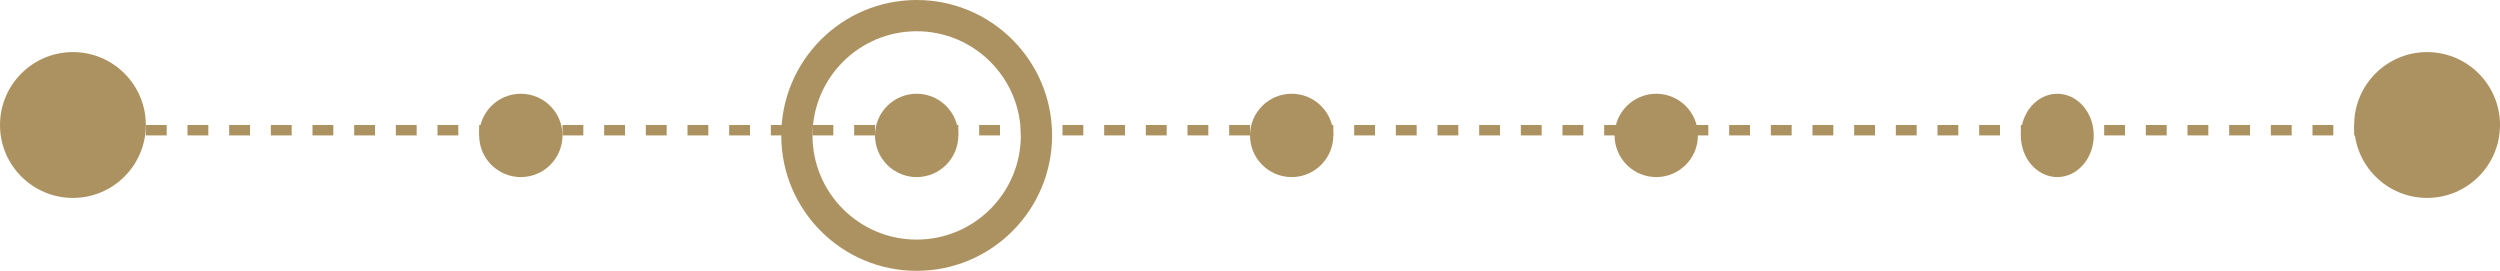
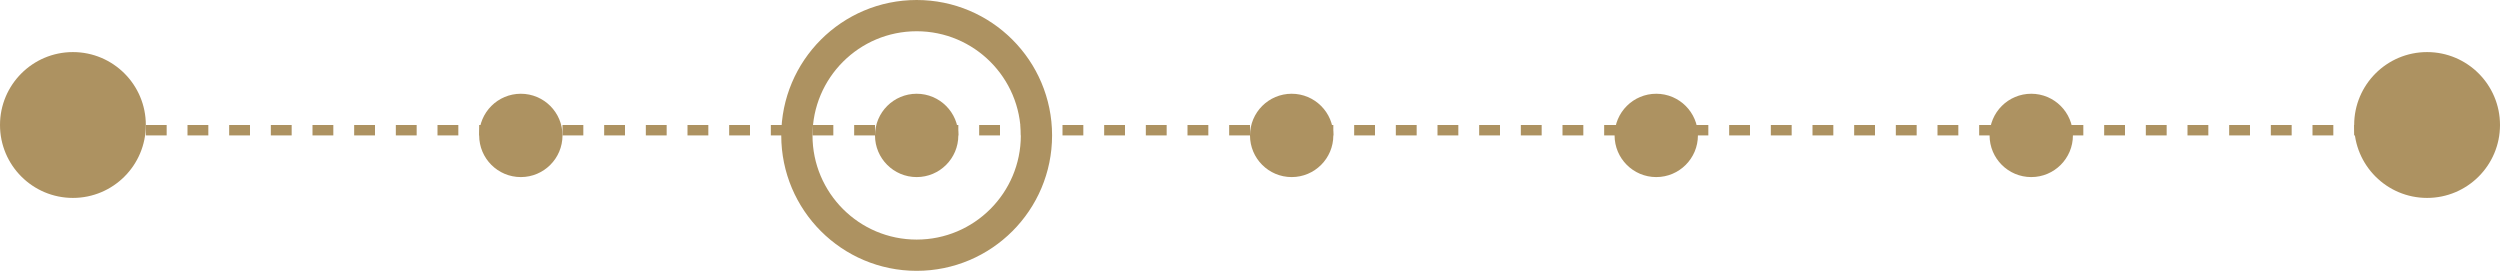
<svg xmlns="http://www.w3.org/2000/svg" width="240" height="26" viewBox="0 0 240 26" fill="none">
  <circle cx="88" cy="13" r="11.5" stroke="#AD9261" stroke-width="3" />
  <circle cx="7" cy="12" r="7" fill="#AD9261" />
  <circle cx="50" cy="13" r="4" fill="#AD9261" />
  <circle cx="88" cy="13" r="4" fill="#AD9261" />
  <circle cx="124" cy="13" r="4" fill="#AD9261" />
  <circle cx="159" cy="13" r="4" fill="#AD9261" />
-   <ellipse cx="197.5" cy="13" rx="3.5" ry="4" fill="#AD9261" />
+   <circle cx="195" cy="13" r="4" fill="#AD9261" />
  <circle cx="233" cy="12" r="7" fill="#AD9261" />
  <line x1="2" y1="12.5" x2="228" y2="12.5" stroke="#AD9261" stroke-dasharray="2 2" />
</svg>
